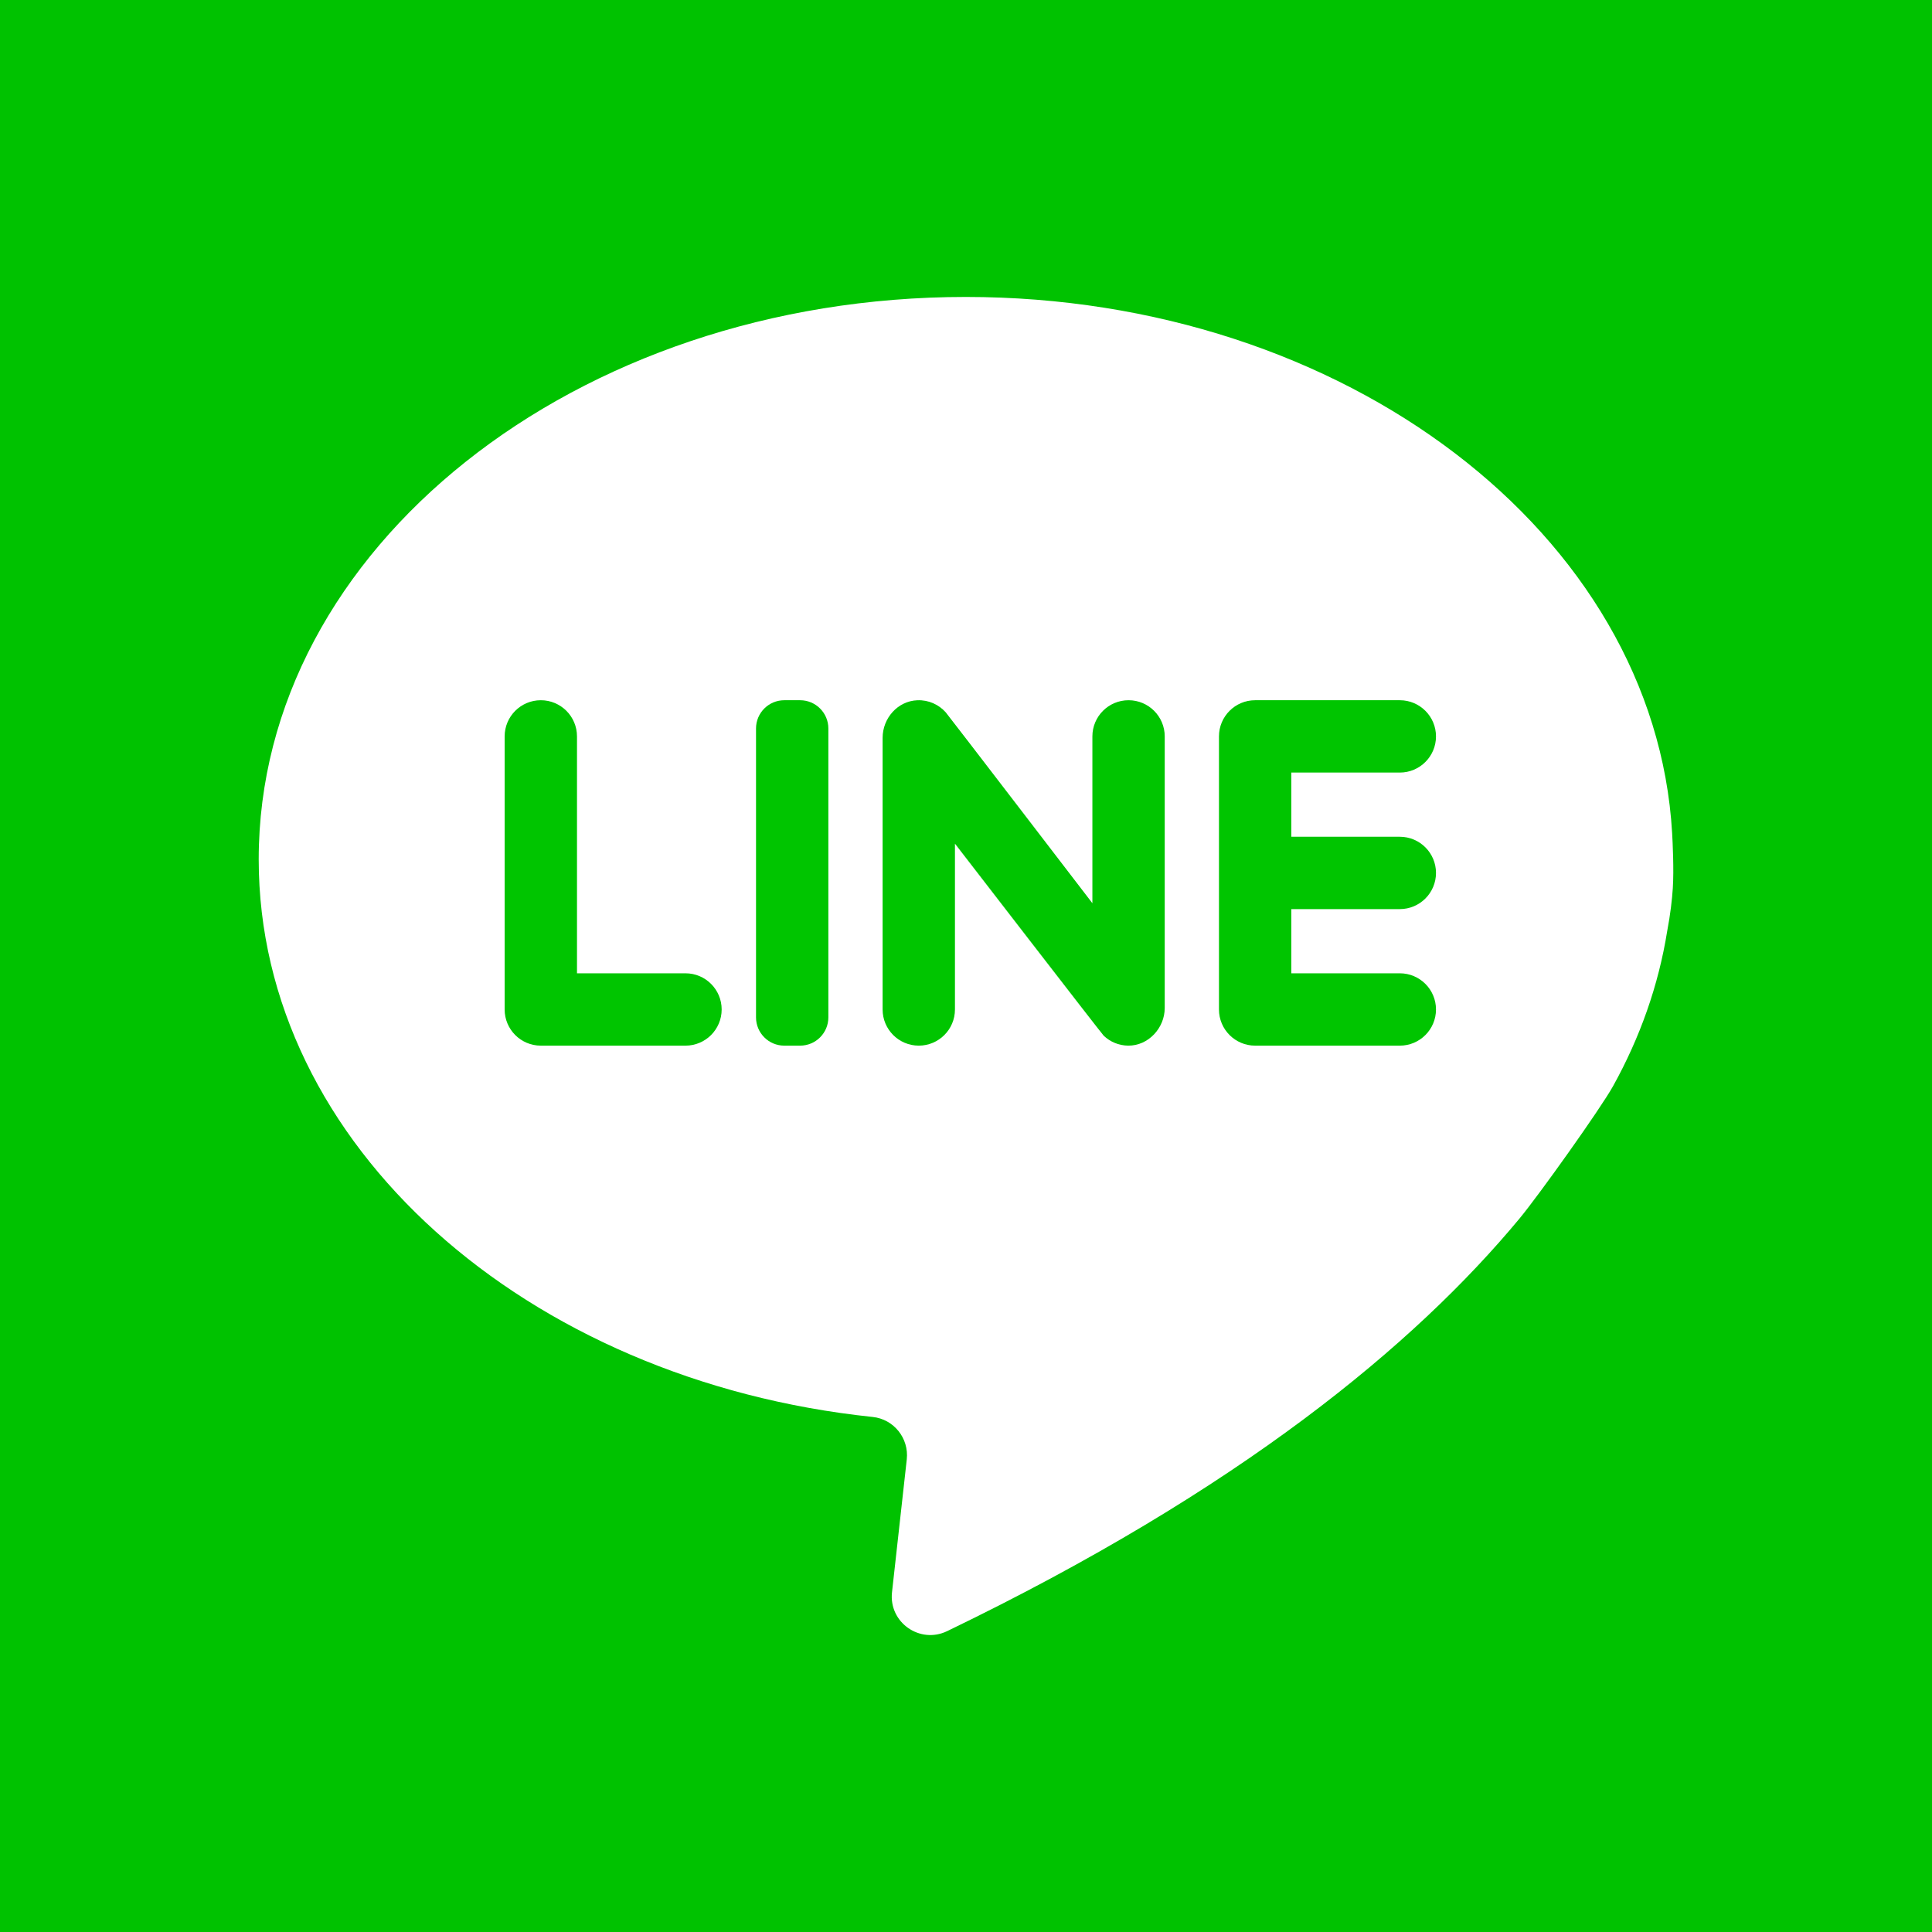
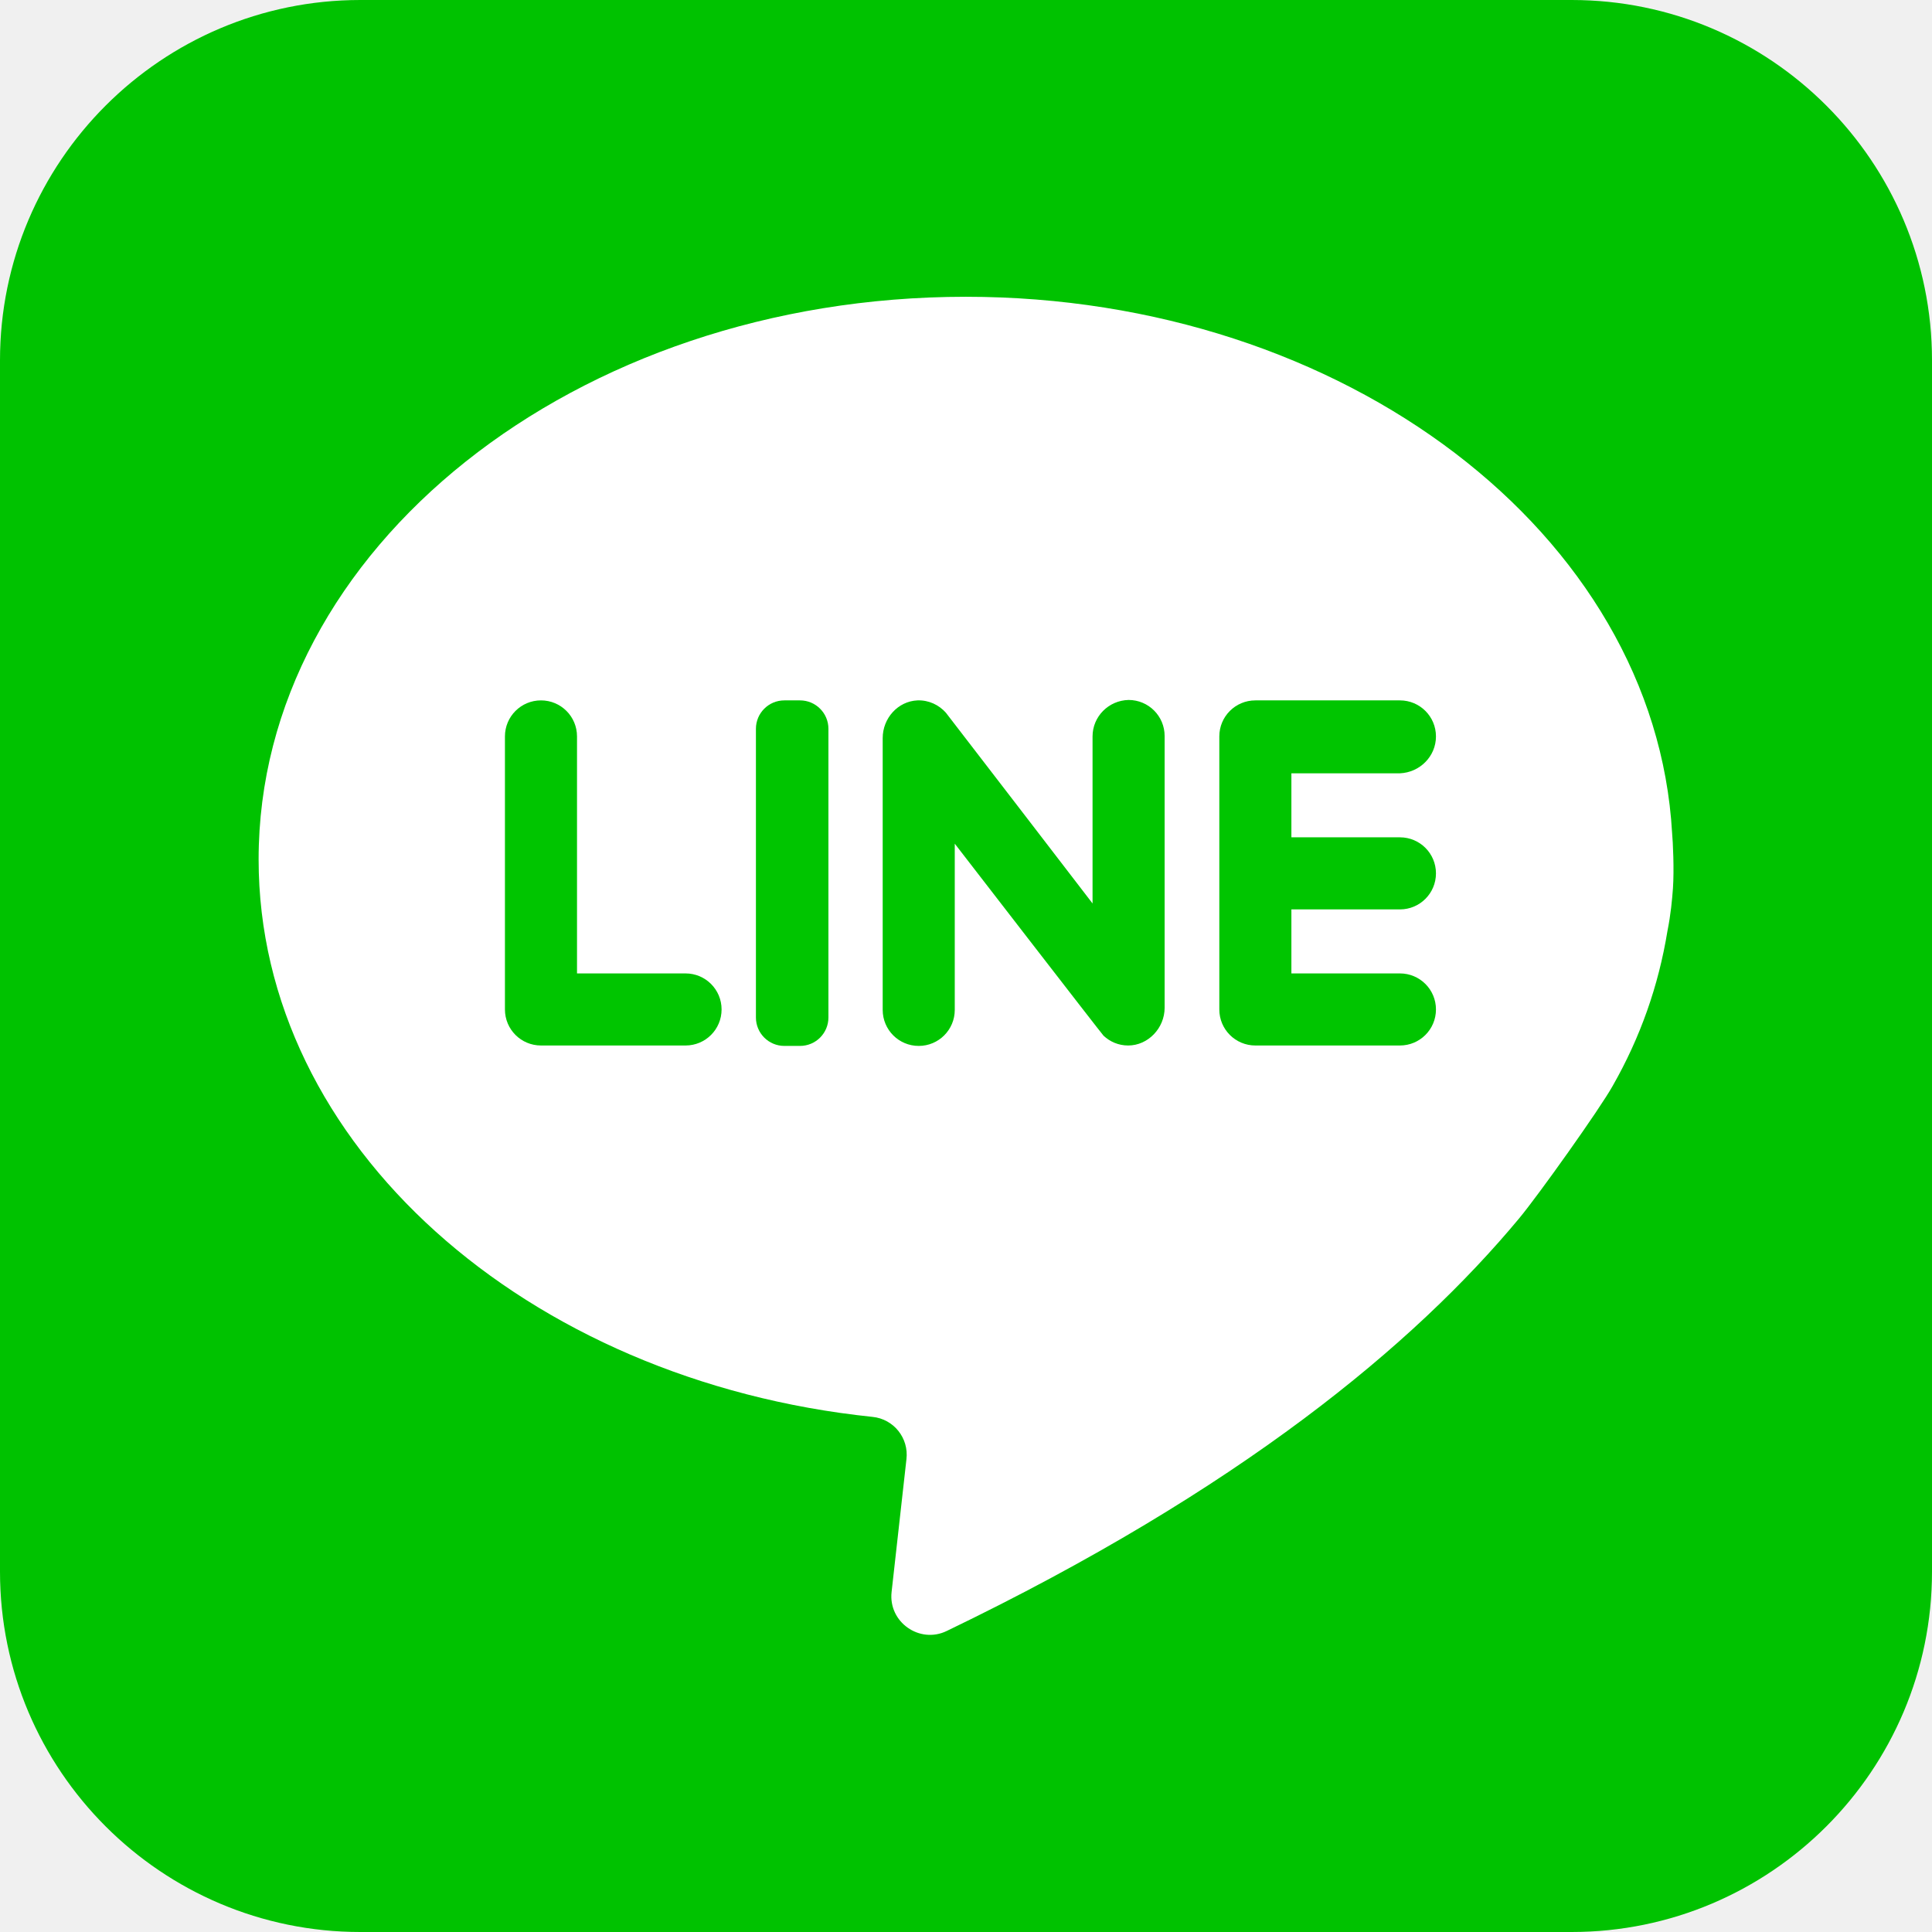
- <svg xmlns="http://www.w3.org/2000/svg" version="1.1" id="Capa_1" x="0px" y="0px" viewBox="0 0 455.731 455.731" style="enable-background:new 0 0 455.731 455.731;" xml:space="preserve">
+ <svg xmlns="http://www.w3.org/2000/svg" version="1.1" id="Capa_1" x="0px" y="0px" viewBox="0 0 455.7 455.7" style="enable-background:new 0 0 455.7 455.7;" xml:space="preserve">
+   <style type="text/css">
+ 	.st0{fill:#00C200;}
+ 	.st1{fill:#FFFFFF;}
+ 	.st2{fill:#00C500;}
+ </style>
  <g>
-     <rect x="0" y="0" style="fill:#00C200;" width="455.731" height="455.731" />
+     <path class="st0" d="M85,0h285.7c46.9,0,85,38.1,85,85v285.7c0,46.9-38.1,85-85,85H85c-46.9,0-85-38.1-85-85V85C0,38.1,38.1,0,85,0   z" />
    <g>
-       <path style="fill:#FFFFFF;" d="M393.272,219.605c0.766-4.035,1.145-7.43,1.319-10.093c0.288-4.395-0.04-10.92-0.157-12.963    c-4.048-70.408-77.096-126.503-166.616-126.503c-92.118,0-166.793,59.397-166.793,132.667c0,67.346,63.088,122.97,144.821,131.526    c4.997,0.523,8.6,5.034,8.046,10.027l-3.48,31.322c-0.79,7.11,6.562,12.283,13.005,9.173    c69.054-33.326,110.346-67.611,135.004-97.314c4.487-5.405,19.118-25.904,22.101-31.288    C386.854,244.729,391.219,232.455,393.272,219.605z" />
-       <path style="fill:#00C500;" d="M136.103,229.588v-55.882c0-4.712-3.82-8.532-8.532-8.532h0c-4.712,0-8.532,3.82-8.532,8.532    v64.414c0,4.712,3.82,8.532,8.532,8.532h34.127c4.712,0,8.532-3.82,8.532-8.532v0c0-4.712-3.82-8.532-8.532-8.532H136.103z" />
-       <path style="fill:#00C500;" d="M188.731,246.652h-3.73c-3.682,0-6.667-2.985-6.667-6.667v-68.144c0-3.682,2.985-6.667,6.667-6.667    h3.73c3.682,0,6.667,2.985,6.667,6.667v68.144C195.398,243.667,192.413,246.652,188.731,246.652z" />
-       <path style="fill:#00C500;" d="M257.678,173.706v39.351c0,0-34.073-44.443-34.593-45.027c-1.628-1.827-4.027-2.951-6.69-2.85    c-4.641,0.176-8.2,4.232-8.2,8.876v64.063c0,4.712,3.82,8.532,8.532,8.532h0c4.712,0,8.532-3.82,8.532-8.532v-39.112    c0,0,34.591,44.83,35.099,45.312c1.509,1.428,3.536,2.312,5.773,2.332c4.738,0.043,8.611-4.148,8.611-8.886v-64.059    c0-4.712-3.82-8.532-8.532-8.532h0C261.498,165.175,257.678,168.994,257.678,173.706z" />
-       <path style="fill:#00C500;" d="M338.729,173.706L338.729,173.706c0-4.712-3.82-8.532-8.532-8.532h-34.127    c-4.712,0-8.532,3.82-8.532,8.532v64.414c0,4.712,3.82,8.532,8.532,8.532h34.127c4.712,0,8.532-3.82,8.532-8.532v0    c0-4.712-3.82-8.532-8.532-8.532h-25.595v-15.144h25.595c4.712,0,8.532-3.82,8.532-8.532v0c0-4.712-3.82-8.532-8.532-8.532    h-25.595v-15.144h25.595C334.909,182.238,338.729,178.418,338.729,173.706z" />
+       <path class="st1" d="M393.3,219.6c0.8-4,1.1-7.4,1.3-10.1c0.3-4.4,0-10.9-0.2-13C390.4,126.1,317.3,70,227.8,70    C135.7,70,61,129.4,61,202.7c0,67.3,63.1,123,144.8,131.5c5,0.5,8.6,5,8,10l-3.5,31.3c-0.8,7.1,6.6,12.3,13,9.2    c69.1-33.3,110.3-67.6,135-97.3c4.5-5.4,19.1-25.9,22.1-31.3C386.9,244.7,391.2,232.5,393.3,219.6z" />
+       <path class="st2" d="M136.1,229.6v-55.9c0-4.7-3.8-8.5-8.5-8.5l0,0c-4.7,0-8.5,3.8-8.5,8.5v64.4c0,4.7,3.8,8.5,8.5,8.5h34.1    c4.7,0,8.5-3.8,8.5-8.5l0,0c0-4.7-3.8-8.5-8.5-8.5H136.1z" />
+       <path class="st2" d="M188.7,246.7H185c-3.7,0-6.7-3-6.7-6.7v-68.1c0-3.7,3-6.7,6.7-6.7h3.7c3.7,0,6.7,3,6.7,6.7V240    C195.4,243.7,192.4,246.7,188.7,246.7z" />
+       <path class="st2" d="M257.7,173.7v39.4c0,0-34.1-44.4-34.6-45c-1.6-1.8-4-3-6.7-2.9c-4.6,0.2-8.2,4.2-8.2,8.9v64.1    c0,4.7,3.8,8.5,8.5,8.5l0,0c4.7,0,8.5-3.8,8.5-8.5V199c0,0,34.6,44.8,35.1,45.3c1.5,1.4,3.5,2.3,5.8,2.3c4.7,0,8.6-4.1,8.6-8.9    v-64.1c0-4.7-3.8-8.5-8.5-8.5l0,0C261.5,165.2,257.7,169,257.7,173.7z" />
+       <path class="st2" d="M338.7,173.7L338.7,173.7c0-4.7-3.8-8.5-8.5-8.5h-34.1c-4.7,0-8.5,3.8-8.5,8.5v64.4c0,4.7,3.8,8.5,8.5,8.5    h34.1c4.7,0,8.5-3.8,8.5-8.5l0,0c0-4.7-3.8-8.5-8.5-8.5h-25.6v-15.1h25.6c4.7,0,8.5-3.8,8.5-8.5l0,0c0-4.7-3.8-8.5-8.5-8.5h-25.6    v-15.1h25.6C334.9,182.2,338.7,178.4,338.7,173.7z" />
    </g>
  </g>
-   <g>
- </g>
-   <g>
- </g>
-   <g>
- </g>
-   <g>
- </g>
-   <g>
- </g>
-   <g>
- </g>
-   <g>
- </g>
-   <g>
- </g>
-   <g>
- </g>
-   <g>
- </g>
-   <g>
- </g>
-   <g>
- </g>
-   <g>
- </g>
-   <g>
- </g>
-   <g>
- </g>
</svg>
